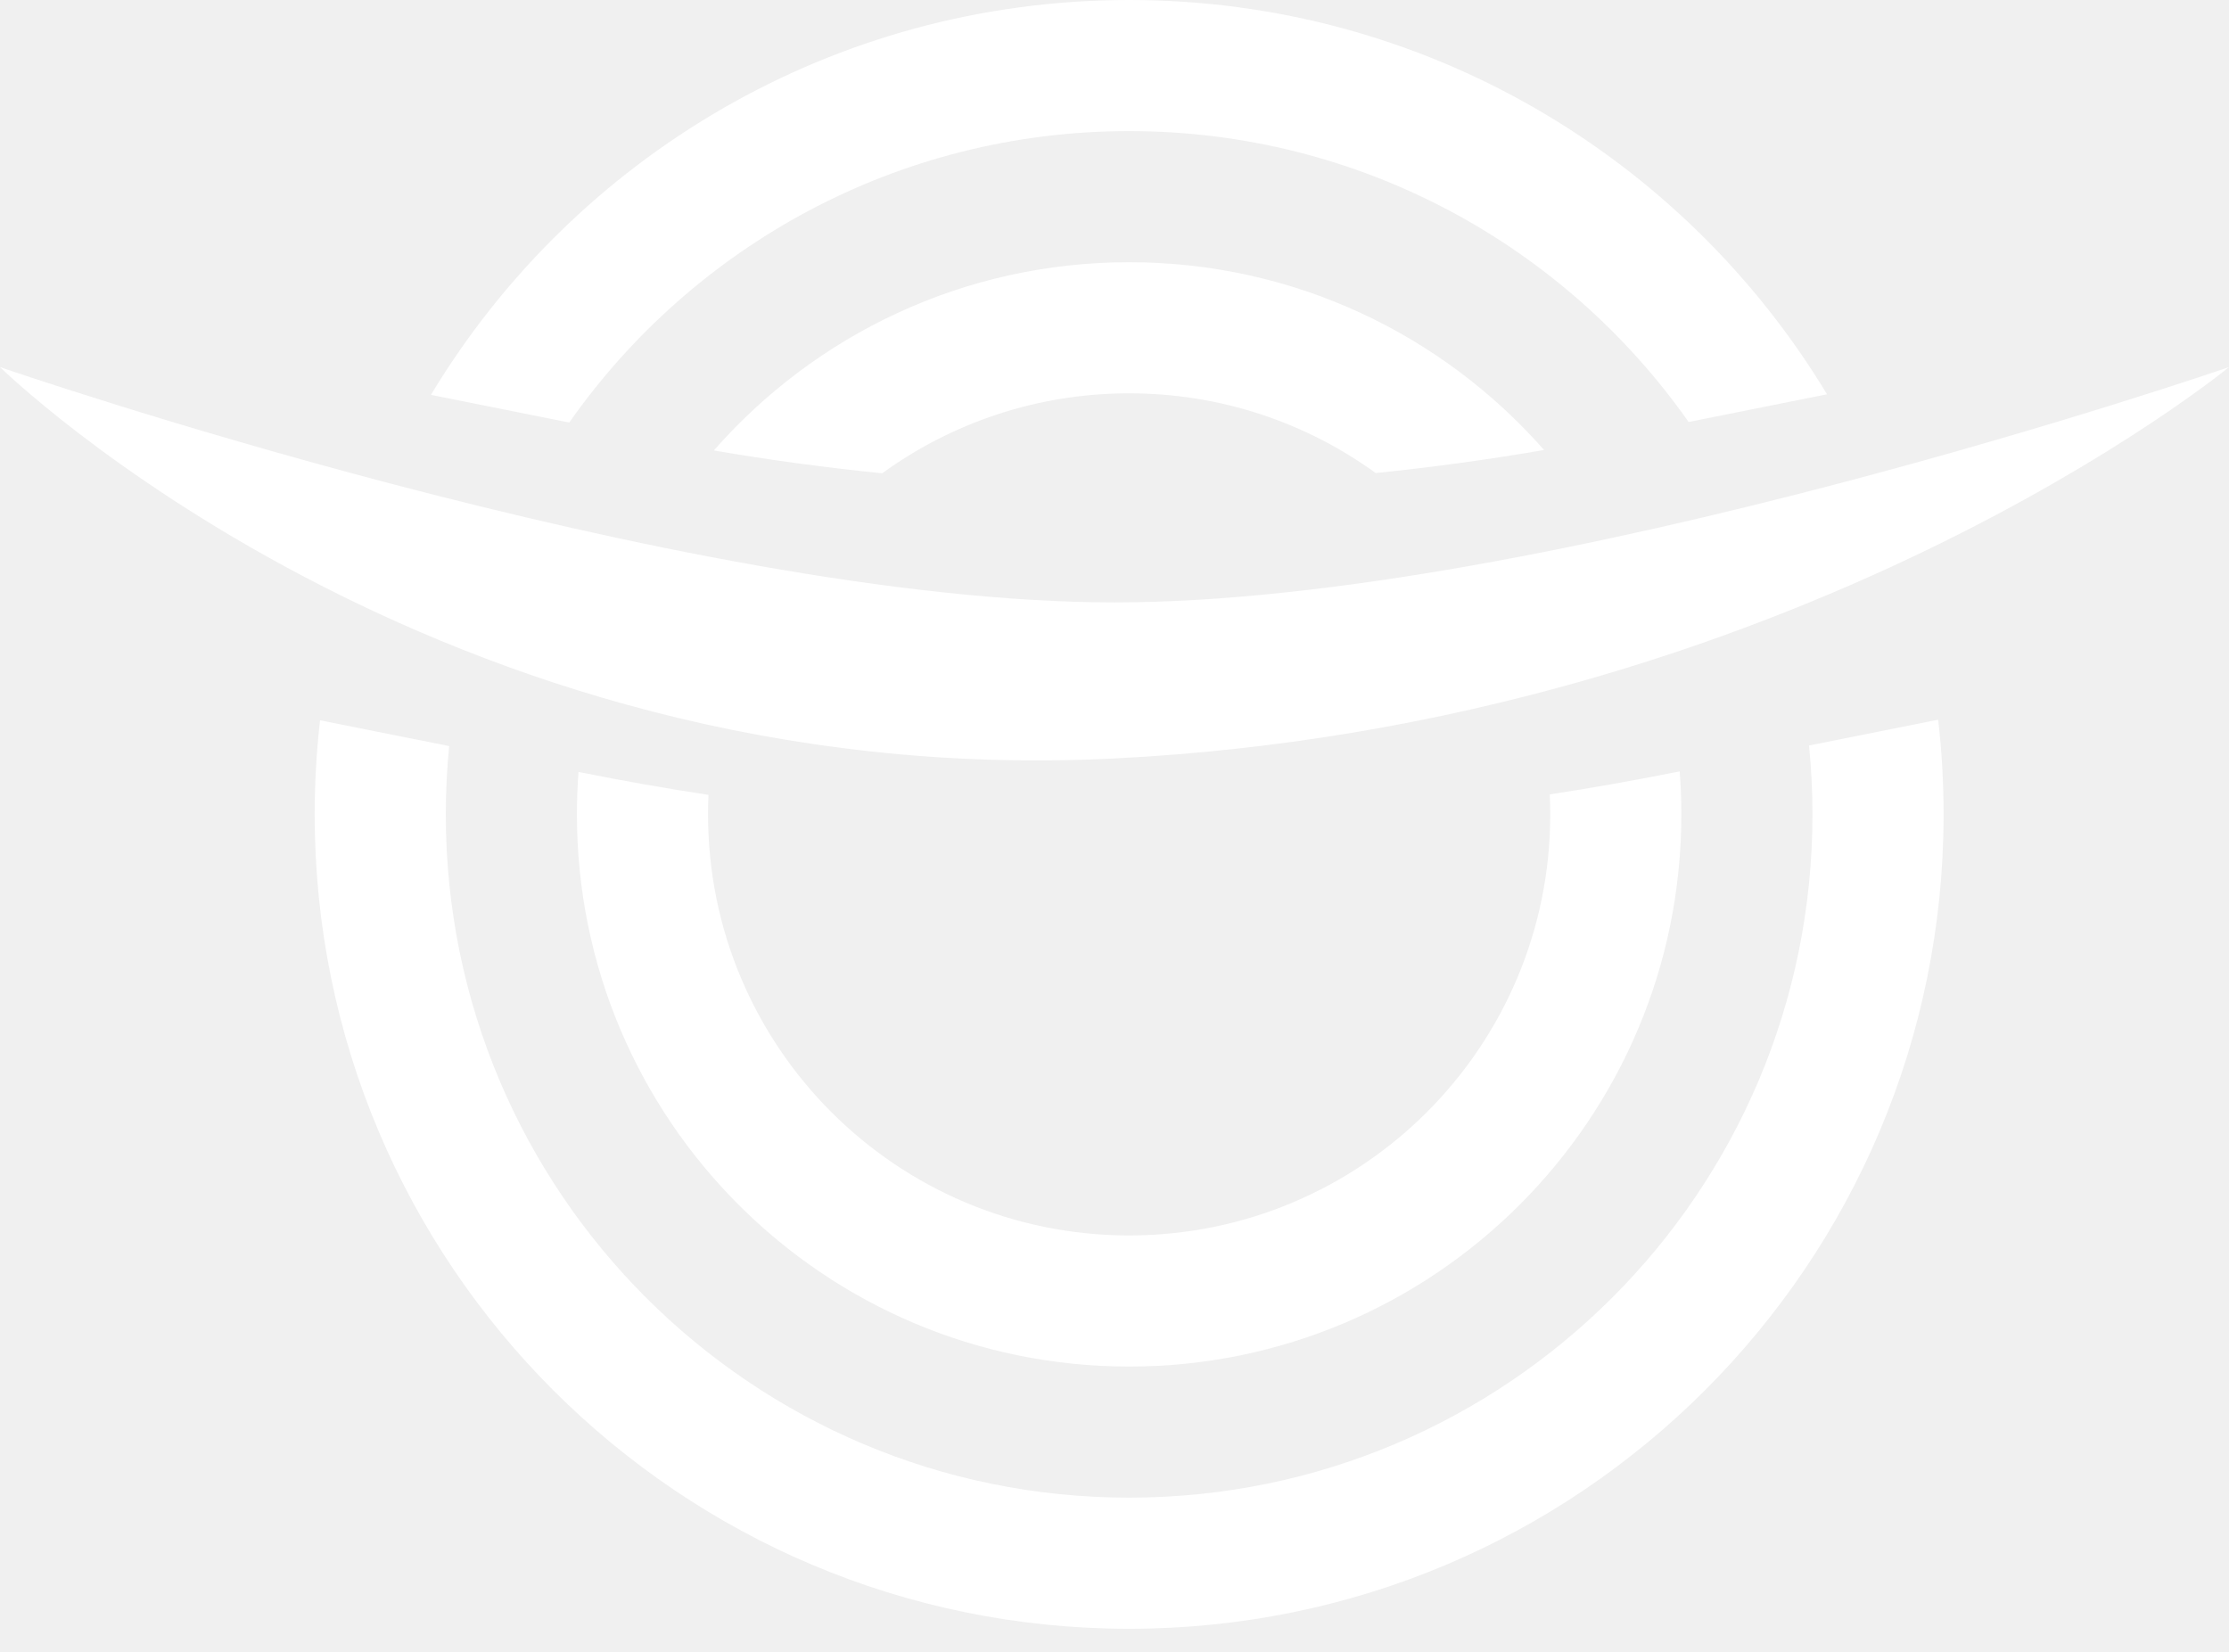
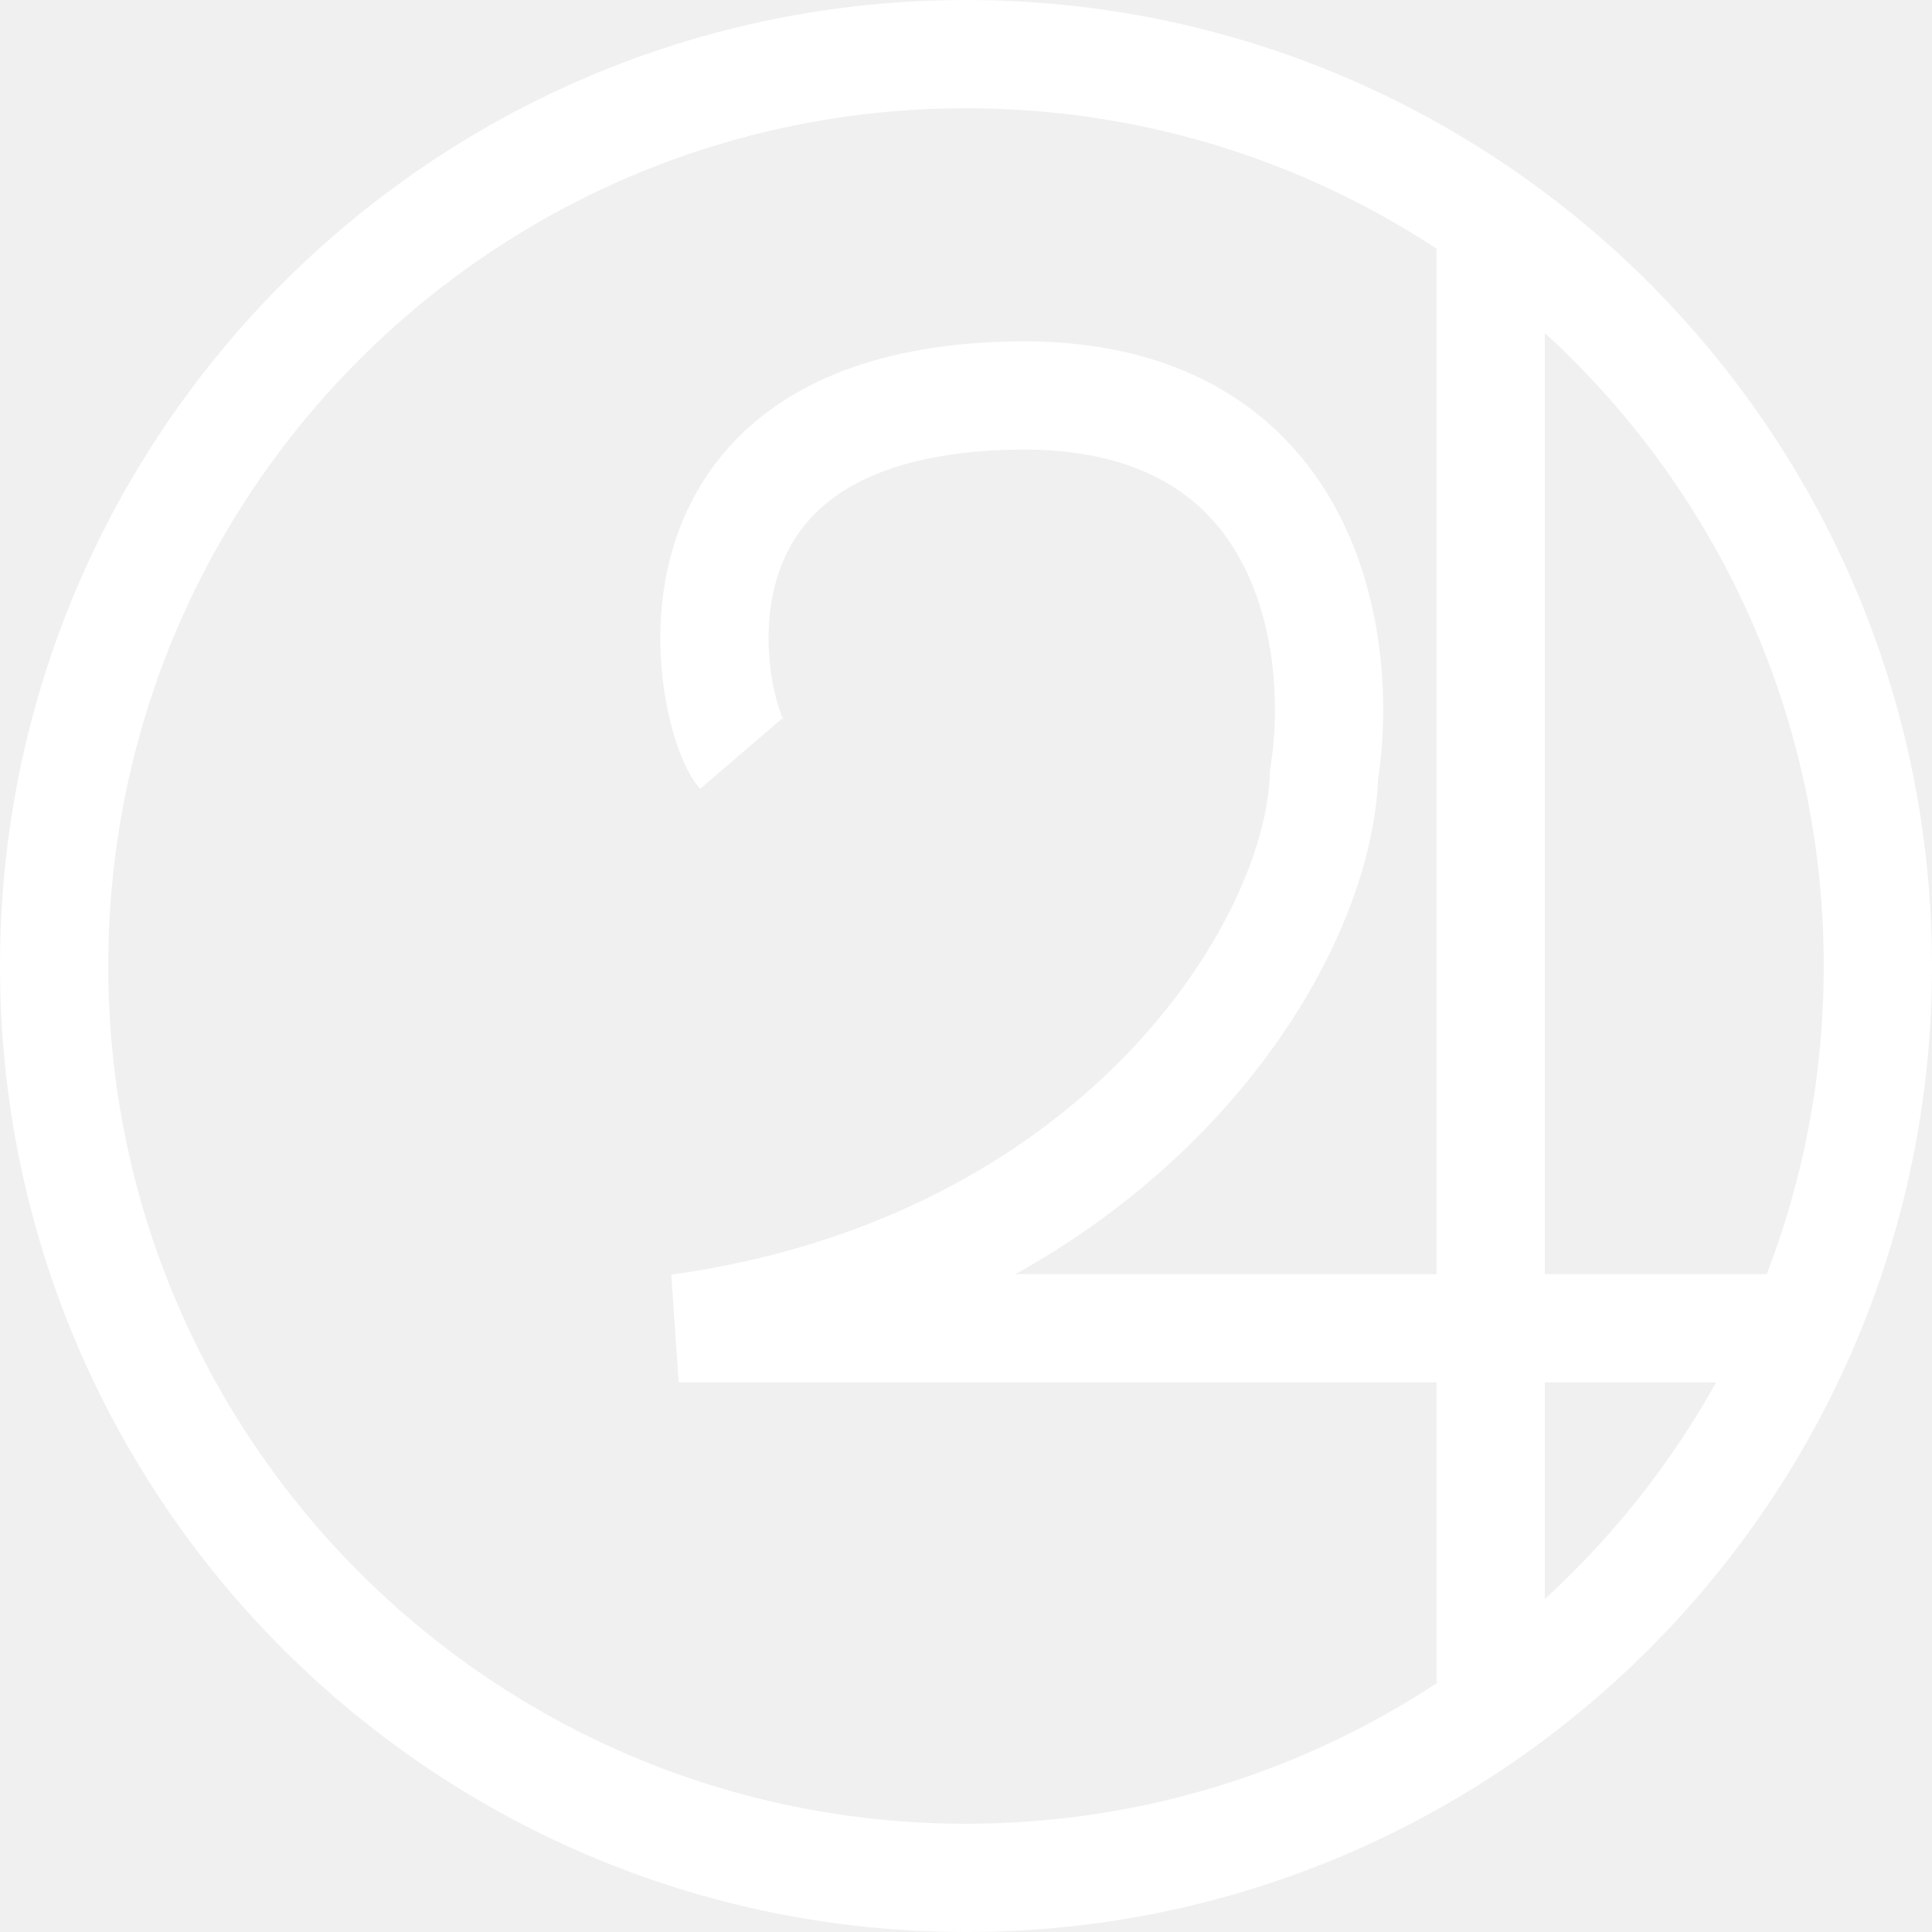
- <svg xmlns="http://www.w3.org/2000/svg" width="85" height="63" viewBox="0 0 85 63" fill="none">
-   <path fill-rule="evenodd" clip-rule="evenodd" d="M27.017 30.314C27.006 30.56 27 30.808 27 31.058C27 39.927 34.189 47.116 43.058 47.116C51.927 47.116 59.116 39.927 59.116 31.058C59.116 30.803 59.11 30.549 59.098 30.296C60.699 30.051 62.295 29.77 63.886 29.451L64.053 29.418C64.095 29.959 64.116 30.506 64.116 31.058C64.116 42.688 54.688 52.116 43.058 52.116C31.428 52.116 22 42.688 22 31.058C22 30.514 22.021 29.975 22.061 29.441L22.114 29.451C23.743 29.777 25.378 30.065 27.017 30.314ZM52.461 18.04C49.818 16.127 46.57 15 43.058 15C39.54 15 36.286 16.131 33.641 18.05C31.494 17.834 29.353 17.544 27.221 17.179C31.081 12.778 36.745 10 43.058 10C49.363 10 55.021 12.771 58.88 17.161C56.749 17.529 54.608 17.821 52.461 18.04ZM68.985 28.432C69.072 29.295 69.116 30.172 69.116 31.058C69.116 45.45 57.45 57.116 43.058 57.116C28.667 57.116 17 45.45 17 31.058C17 30.179 17.044 29.311 17.128 28.454L12.205 27.47C12.07 28.647 12 29.844 12 31.058C12 48.211 25.905 62.116 43.058 62.116C60.211 62.116 74.116 48.211 74.116 31.058C74.116 29.837 74.046 28.632 73.909 27.447L68.985 28.432ZM69.671 15.037L64.393 16.093C59.678 9.384 51.88 5 43.058 5C34.227 5 26.422 9.393 21.709 16.113L16.433 15.058C21.867 6.035 31.758 0 43.058 0C54.35 0 64.234 6.026 69.671 15.037Z" fill="white" />
-   <mask id="path-2-inside-1" fill="white">
-     <path d="M42.5 28.925C16.546 30.231 0 14 0 14C0 14 26 22.974 42.5 22.974C59 22.974 85 14 85 14C85 14 68.454 27.619 42.5 28.925Z" />
-   </mask>
-   <path d="M0 14L5.873 -3.015L-12.605 26.849L0 14ZM42.5 28.925L41.595 10.948L42.5 28.925ZM85 14L96.439 27.898L79.127 -3.015L85 14ZM0 14C-12.605 26.849 -12.6 26.855 -12.595 26.86C-12.593 26.862 -12.587 26.867 -12.584 26.871C-12.576 26.878 -12.569 26.885 -12.56 26.893C-12.544 26.909 -12.527 26.925 -12.509 26.943C-12.473 26.978 -12.432 27.017 -12.387 27.061C-12.297 27.147 -12.189 27.248 -12.064 27.365C-11.814 27.597 -11.495 27.887 -11.107 28.227C-10.333 28.906 -9.282 29.787 -7.966 30.797C-5.346 32.807 -1.615 35.375 3.117 37.872C12.559 42.854 26.401 47.758 43.405 46.903L41.595 10.948C32.645 11.398 25.237 8.839 19.917 6.033C17.268 4.635 15.241 3.227 13.948 2.235C13.307 1.743 12.863 1.366 12.631 1.162C12.515 1.061 12.454 1.004 12.448 0.999C12.446 0.997 12.458 1.008 12.484 1.033C12.497 1.045 12.513 1.061 12.533 1.081C12.544 1.09 12.555 1.101 12.566 1.113C12.572 1.119 12.579 1.125 12.585 1.131C12.588 1.134 12.593 1.139 12.595 1.141C12.6 1.145 12.605 1.15 0 14ZM43.405 46.903C59.328 46.101 72.316 41.53 81.317 37.178C85.834 34.995 89.418 32.833 91.955 31.151C93.227 30.308 94.245 29.579 94.995 29.02C95.37 28.741 95.679 28.503 95.92 28.314C96.041 28.219 96.144 28.137 96.231 28.067C96.274 28.032 96.313 28 96.348 27.972C96.365 27.958 96.382 27.945 96.397 27.932C96.404 27.926 96.412 27.92 96.419 27.914C96.422 27.911 96.428 27.907 96.429 27.906C96.434 27.902 96.439 27.898 85 14C73.561 0.102 73.566 0.099 73.57 0.095C73.572 0.093 73.576 0.089 73.579 0.087C73.586 0.082 73.591 0.077 73.597 0.073C73.608 0.063 73.618 0.055 73.628 0.047C73.647 0.032 73.661 0.02 73.673 0.011C73.695 -0.007 73.703 -0.013 73.696 -0.007C73.682 0.004 73.61 0.06 73.482 0.155C73.226 0.346 72.748 0.692 72.063 1.146C70.687 2.058 68.513 3.383 65.648 4.767C59.889 7.552 51.627 10.443 41.595 10.948L43.405 46.903ZM85 14C79.127 -3.015 79.129 -3.016 79.13 -3.016C79.131 -3.016 79.132 -3.017 79.133 -3.017C79.134 -3.017 79.135 -3.018 79.136 -3.018C79.137 -3.018 79.137 -3.018 79.135 -3.018C79.131 -3.016 79.121 -3.013 79.106 -3.008C79.074 -2.997 79.019 -2.978 78.94 -2.952C78.784 -2.899 78.537 -2.816 78.207 -2.707C77.547 -2.489 76.561 -2.169 75.317 -1.78C72.818 -1 69.327 0.039 65.375 1.075C57.005 3.268 48.283 4.974 42.5 4.974V40.974C53.217 40.974 65.745 38.193 74.5 35.899C79.111 34.691 83.151 33.487 86.043 32.585C87.494 32.132 88.668 31.751 89.494 31.478C89.908 31.341 90.235 31.232 90.468 31.153C90.584 31.114 90.677 31.082 90.744 31.059C90.778 31.047 90.806 31.038 90.828 31.031C90.838 31.027 90.847 31.024 90.855 31.021C90.859 31.02 90.862 31.019 90.865 31.018C90.867 31.017 90.868 31.017 90.869 31.016C90.871 31.016 90.873 31.015 85 14ZM42.5 4.974C36.717 4.974 27.995 3.268 19.625 1.075C15.673 0.039 12.182 -1 9.684 -1.78C8.439 -2.169 7.453 -2.489 6.793 -2.707C6.463 -2.816 6.216 -2.899 6.06 -2.952C5.981 -2.978 5.926 -2.997 5.895 -3.008C5.879 -3.013 5.869 -3.016 5.865 -3.018C5.863 -3.018 5.863 -3.018 5.864 -3.018C5.865 -3.018 5.866 -3.017 5.867 -3.017C5.868 -3.017 5.869 -3.016 5.87 -3.016C5.871 -3.016 5.873 -3.015 0 14C-5.873 31.015 -5.871 31.016 -5.869 31.016C-5.868 31.017 -5.866 31.017 -5.865 31.018C-5.862 31.019 -5.859 31.02 -5.855 31.021C-5.847 31.024 -5.838 31.027 -5.827 31.031C-5.806 31.038 -5.778 31.047 -5.744 31.059C-5.676 31.082 -5.584 31.114 -5.468 31.153C-5.235 31.232 -4.908 31.341 -4.494 31.478C-3.668 31.751 -2.494 32.132 -1.043 32.585C1.849 33.487 5.889 34.691 10.5 35.899C19.255 38.193 31.783 40.974 42.5 40.974V4.974Z" fill="white" mask="url(#path-2-inside-1)" />
+ <svg xmlns="http://www.w3.org/2000/svg" width="232" height="232" viewBox="0 0 232 232" fill="none">
+   <path d="M89 90.5C85.362 86.256 76.5 48.5 121.5 47.5C157.5 46.7 161.5 77.5 159 93C158.333 114.5 133.5 152.3 81.5 159.5H179M217.5 159.5H179M179 159.5V24V202" stroke="white" stroke-width="13" />
+   <circle cx="116" cy="116" r="109.5" stroke="white" stroke-width="13" />
</svg>
